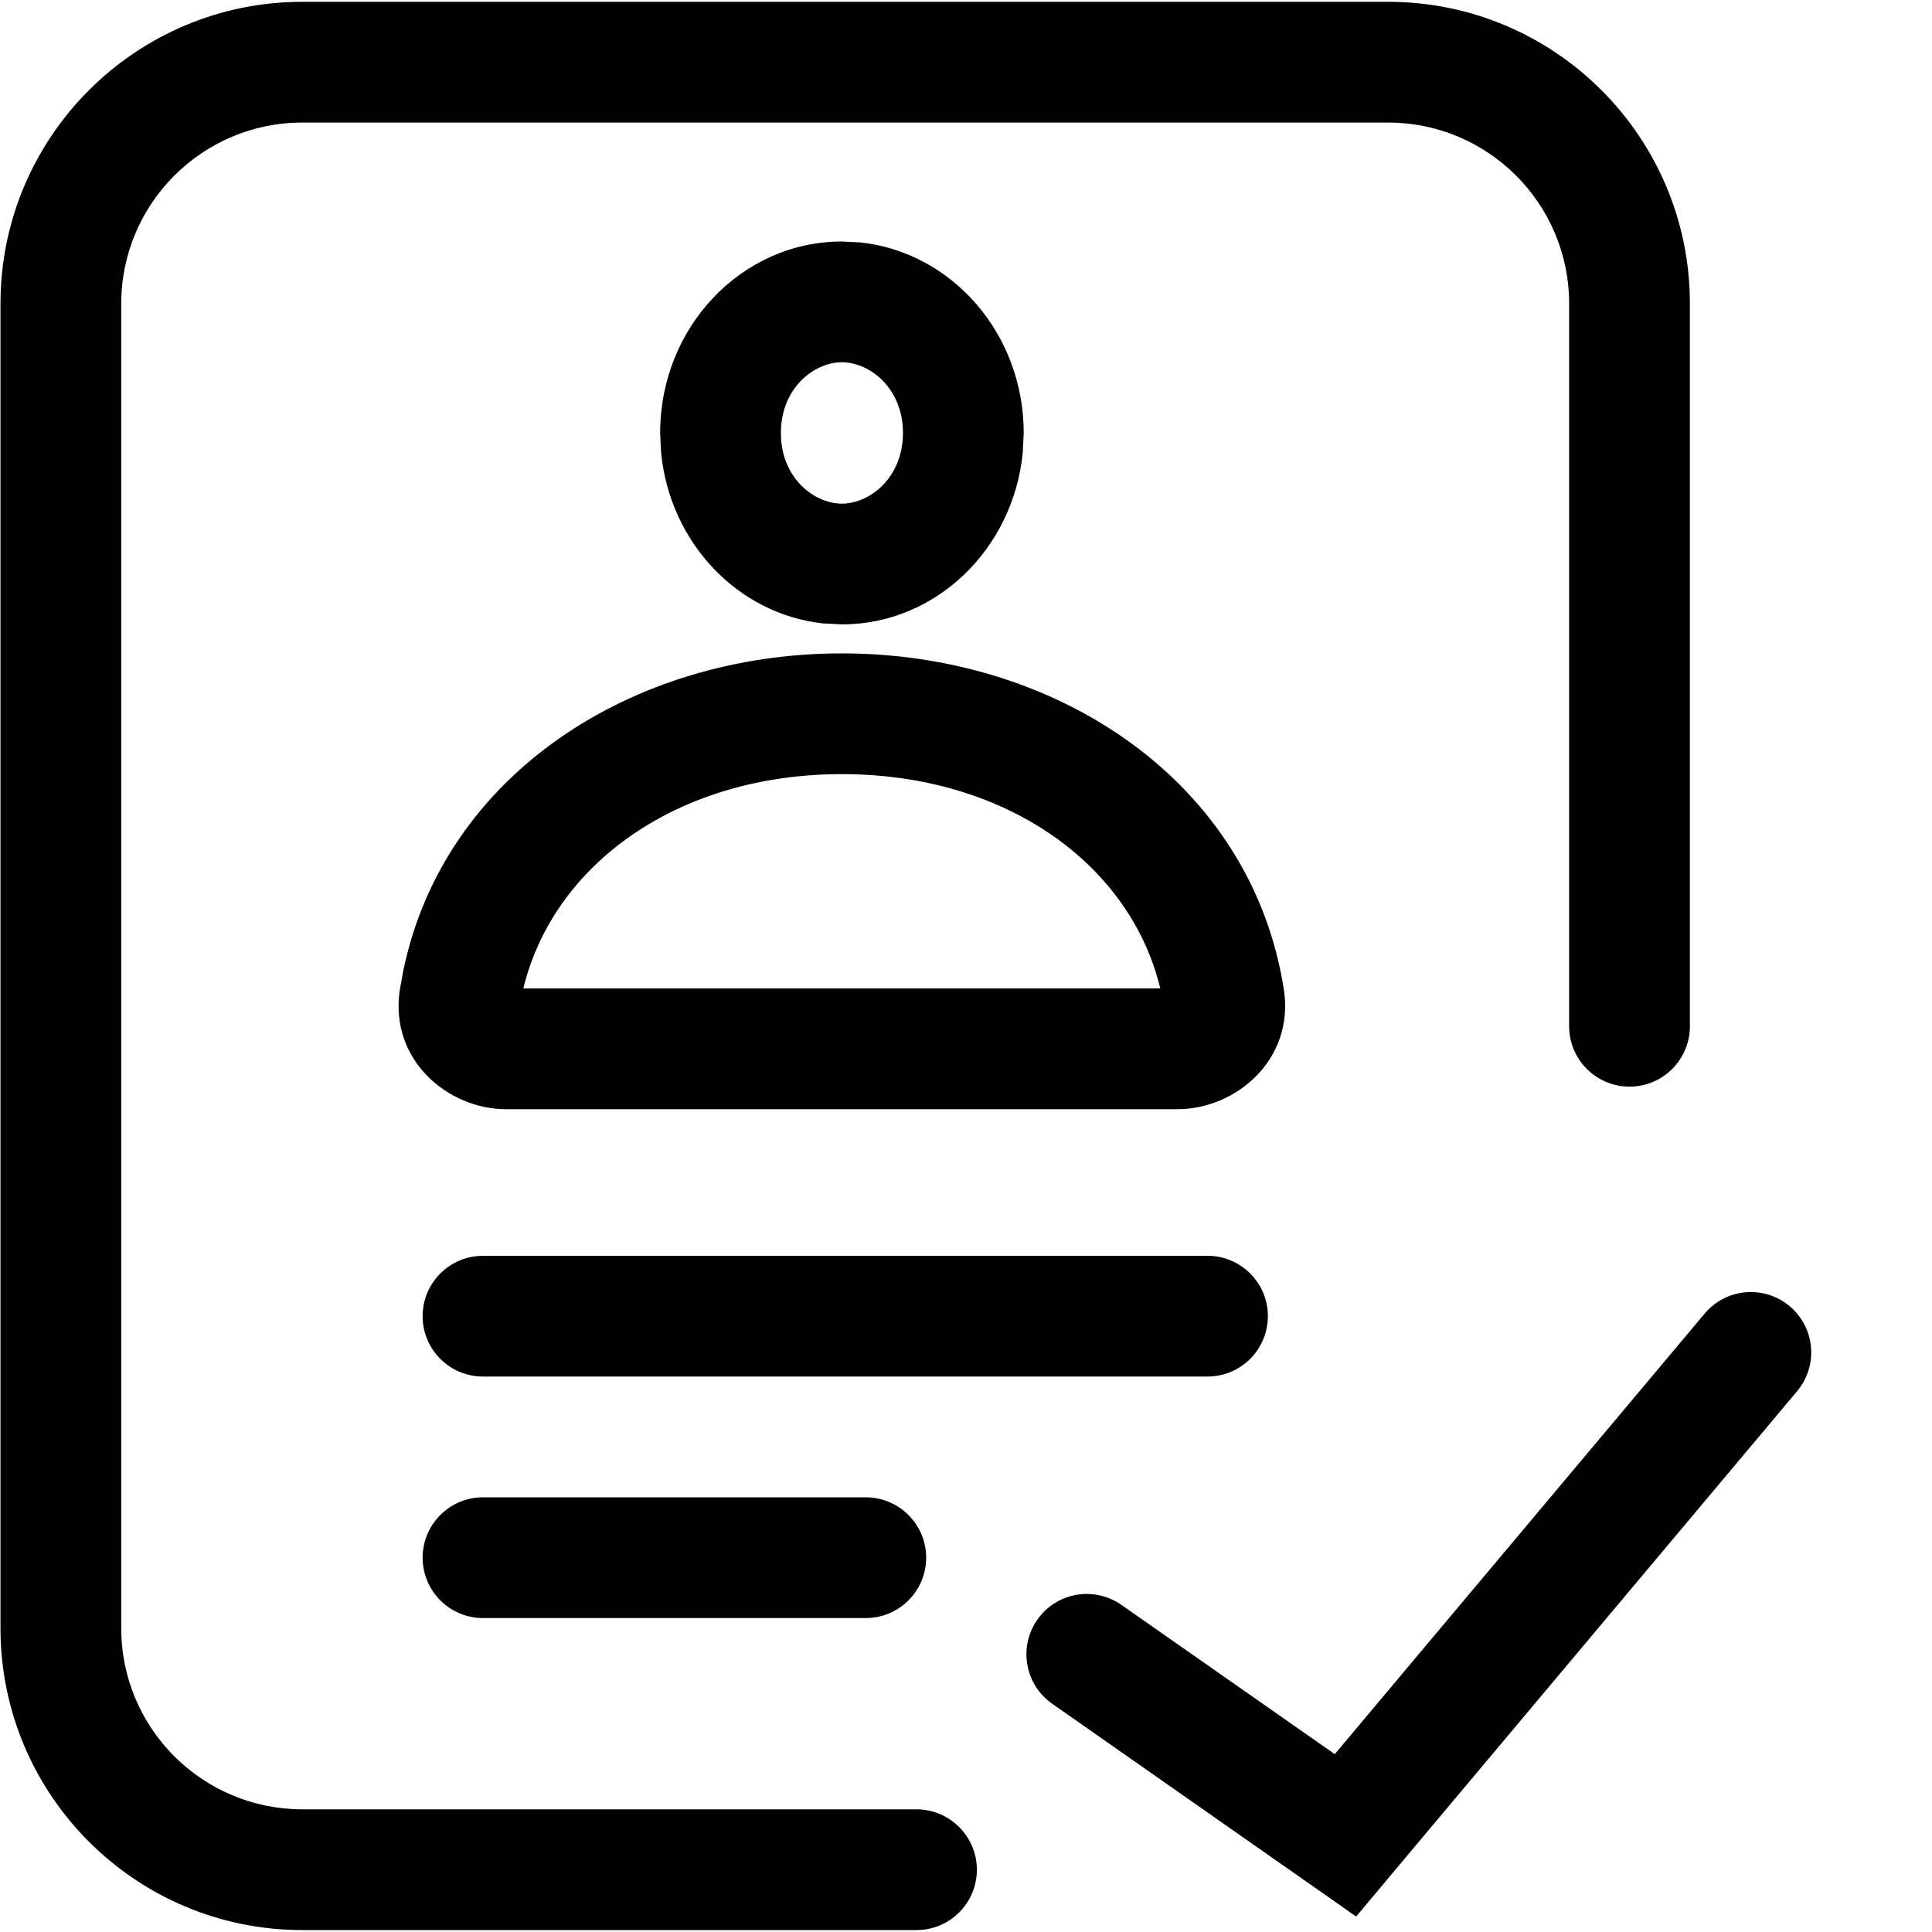
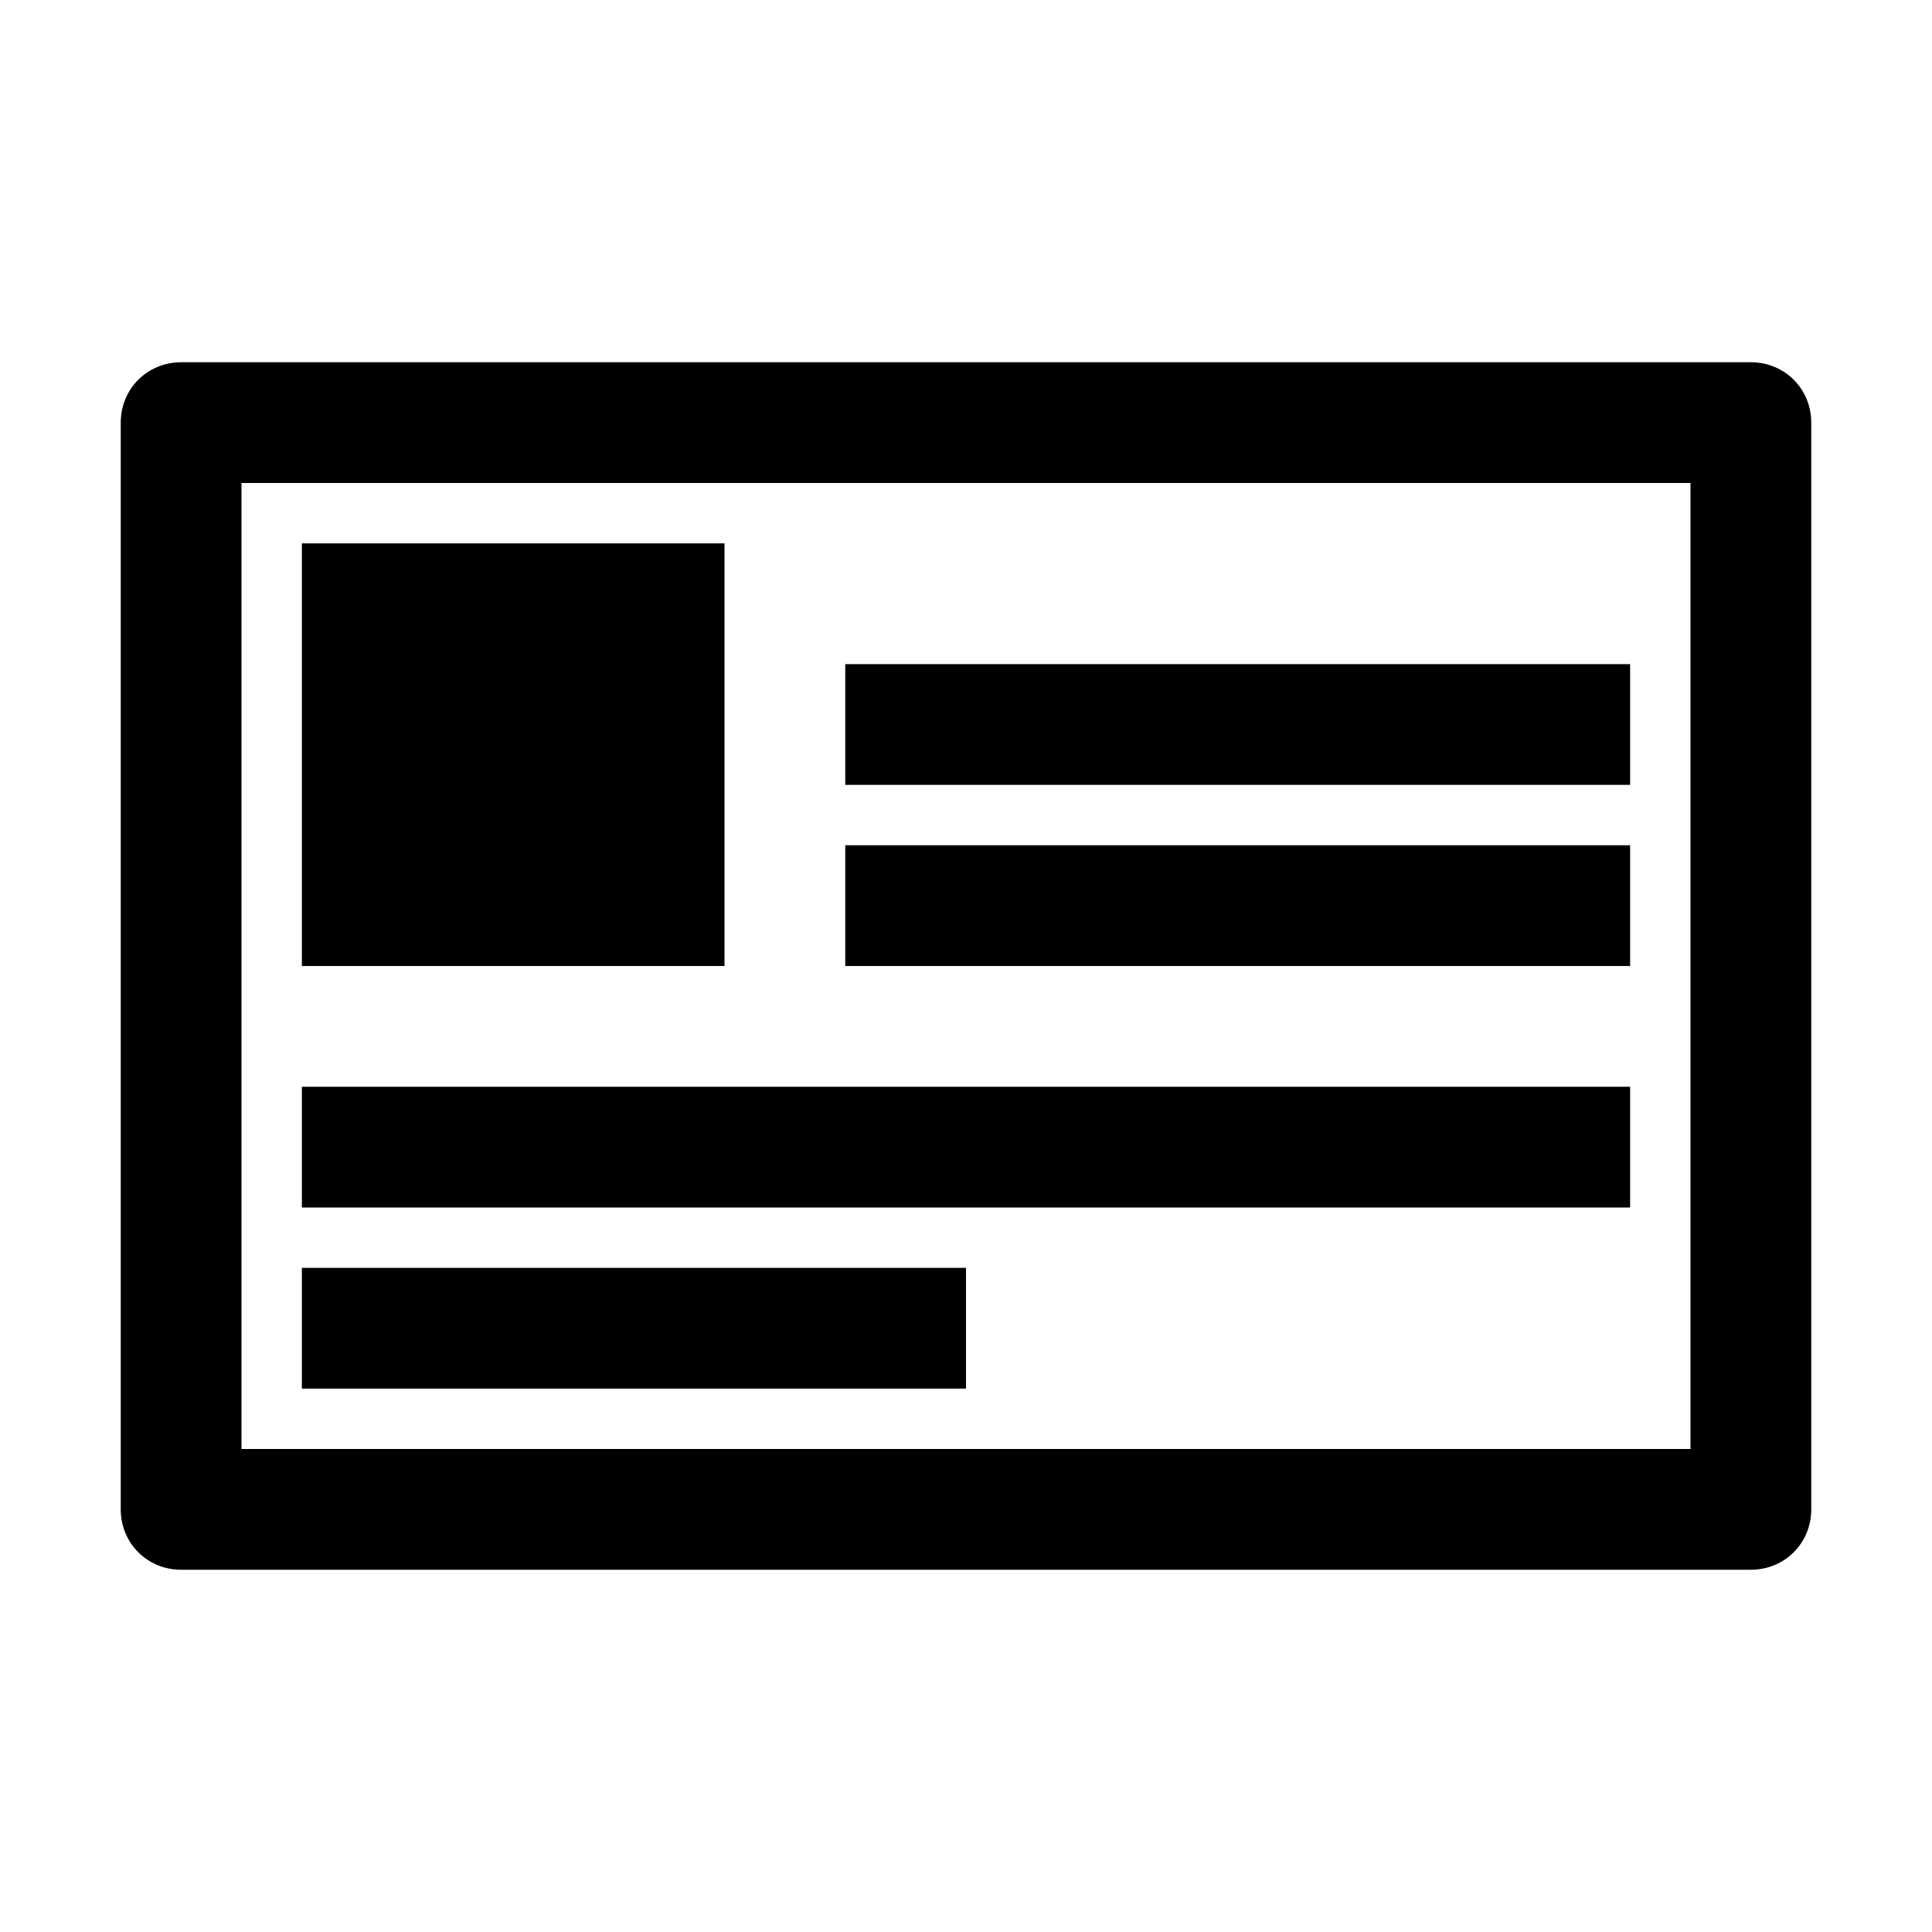
<svg xmlns="http://www.w3.org/2000/svg" width="16" height="16" viewBox="0 0 16 16" fill="none">
-   <path d="M11.495 0.015C12.876 0.015 13.995 1.134 13.995 2.515V8.499C13.995 8.775 13.771 8.999 13.495 8.999C13.219 8.999 12.995 8.775 12.995 8.499V2.515C12.995 1.686 12.323 1.015 11.495 1.015H2.504C1.676 1.015 1.004 1.687 1.004 2.515V13.484C1.004 14.313 1.676 14.984 2.504 14.984H7.59C7.866 14.984 8.09 15.209 8.09 15.484C8.09 15.761 7.866 15.984 7.59 15.984H2.504C1.123 15.984 0.004 14.865 0.004 13.484V2.515C0.004 1.134 1.124 0.015 2.504 0.015H11.495ZM14.117 10.879C14.295 10.667 14.61 10.64 14.821 10.817C15.033 10.995 15.06 11.31 14.883 11.521L11.525 15.521L11.231 15.872L10.856 15.609L8.713 14.109C8.487 13.951 8.433 13.639 8.591 13.413C8.749 13.187 9.061 13.133 9.287 13.291L11.054 14.527L14.117 10.879ZM7.17 12.4C7.446 12.401 7.67 12.624 7.67 12.9C7.67 13.176 7.446 13.4 7.17 13.4H4C3.724 13.4 3.5 13.176 3.5 12.9C3.5 12.624 3.724 12.4 4 12.4H7.17ZM10 10.4C10.276 10.4 10.5 10.624 10.5 10.9C10.5 11.176 10.276 11.4 10 11.4H4C3.724 11.4 3.5 11.176 3.5 10.9C3.5 10.624 3.724 10.4 4 10.4H10ZM6.972 5.411C8.762 5.411 10.362 6.476 10.632 8.192C10.723 8.776 10.234 9.185 9.753 9.186H4.191C3.71 9.186 3.22 8.777 3.312 8.192L3.341 8.033C3.681 6.41 5.238 5.411 6.972 5.411ZM6.972 6.411C5.61 6.411 4.582 7.161 4.334 8.186H9.609C9.362 7.16 8.333 6.411 6.972 6.411ZM7.126 2.008C7.885 2.089 8.478 2.765 8.478 3.586L8.47 3.748C8.392 4.547 7.752 5.17 6.973 5.171L6.818 5.163C6.11 5.087 5.547 4.494 5.475 3.748L5.467 3.586C5.467 2.71 6.141 2 6.973 2L7.126 2.008ZM6.973 3C6.742 3 6.467 3.213 6.467 3.586C6.467 3.958 6.742 4.171 6.973 4.171C7.203 4.17 7.477 3.958 7.478 3.586C7.478 3.214 7.203 3.001 6.973 3Z" fill="black" />
+   <path fill-rule="evenodd" clip-rule="evenodd" d="M1.5 3C1.22 3 1 3.22 1 3.5V12.5C1 12.78 1.22 13 1.5 13H14.5C14.78 13 15 12.78 15 12.5V3.5C15 3.22 14.78 3 14.5 3H1.5ZM2 4H14V12H2V4ZM2.5 4.5H6V8H2.5V4.5ZM7 5.5H13.5V6.5H7V5.5ZM7 7H13.5V8H7V7ZM2.5 9H13.5V10H2.5V9ZM2.5 10.5H8V11.5H2.5V10.5Z" fill="black" />
</svg>
